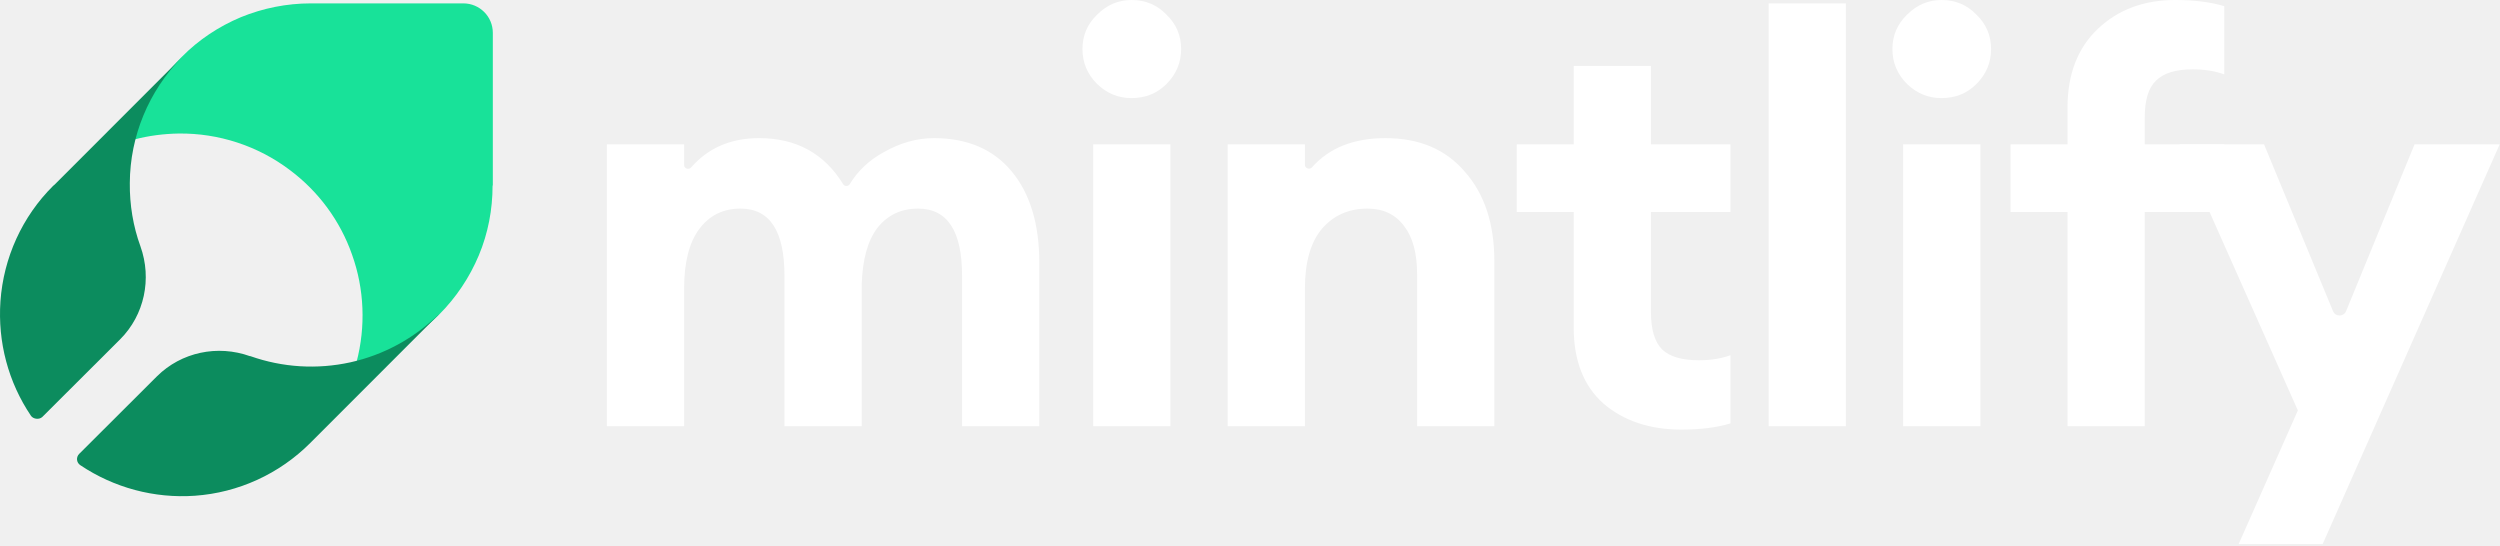
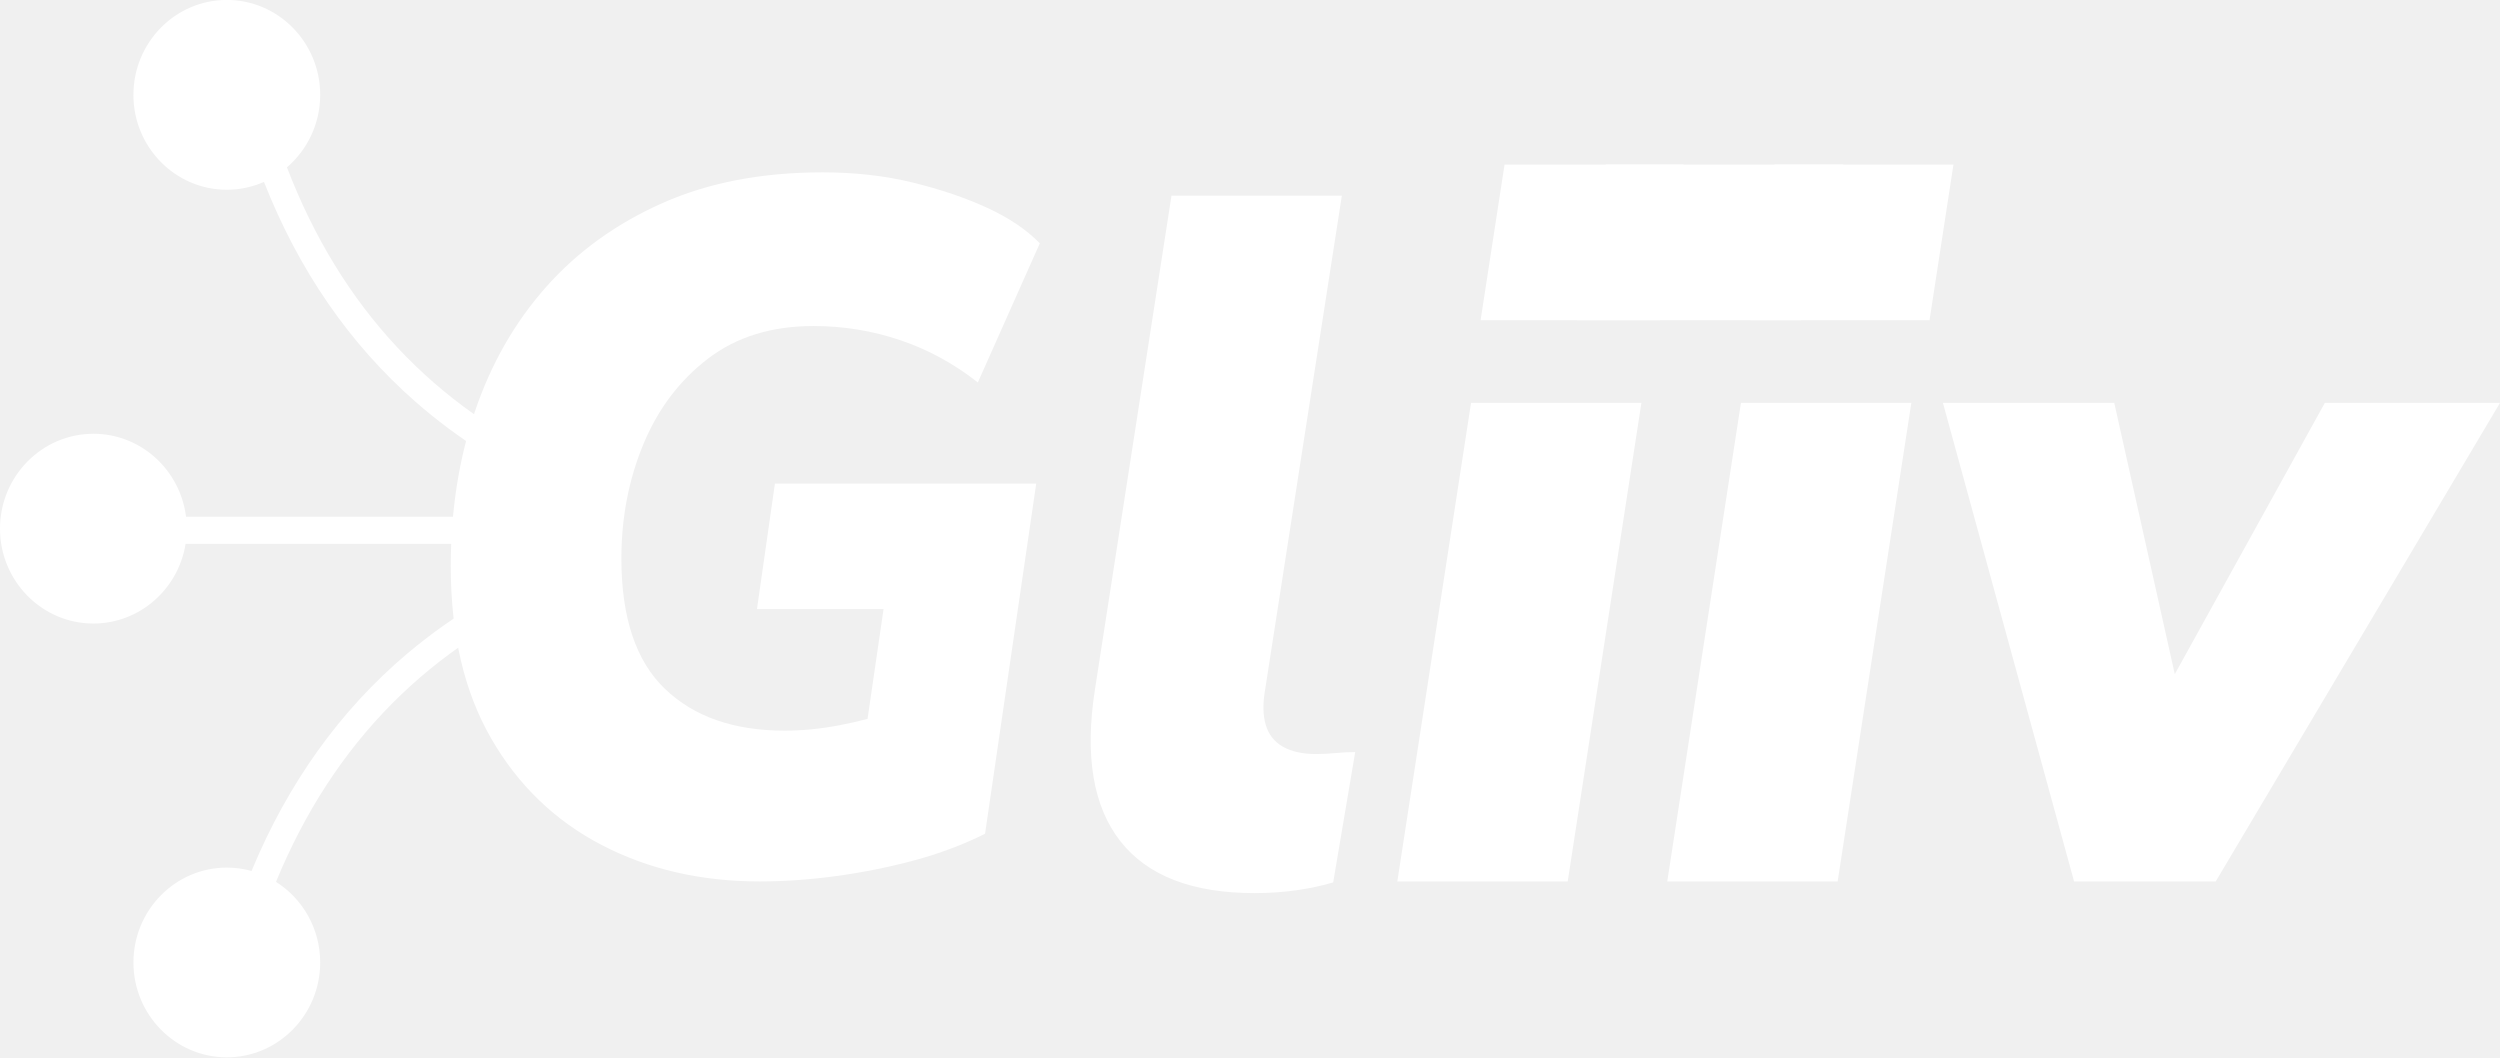
- <svg xmlns="http://www.w3.org/2000/svg" width="1682" height="367" viewBox="0 0 1682 367" fill="none">
-   <path d="M1562.69 366.037H1506.17L1546 276.14L1466.34 97.105H1523.24L1569.66 209.337C1571.28 213.26 1576.84 213.253 1578.45 209.325L1624.52 97.105H1681.79L1562.69 366.037Z" fill="white" />
-   <path d="M1391.02 286.761V142.622H1352.71V97.104H1391.02V72.449C1391.02 49.943 1397.85 32.242 1411.5 19.345C1425.16 6.448 1442.48 0 1463.47 0C1476.37 0 1487.37 1.391 1496.47 4.172V50.069C1490.4 47.793 1483.32 46.656 1475.23 46.656C1463.85 46.656 1455.63 49.184 1450.57 54.242C1445.51 59.046 1442.99 67.265 1442.99 78.897V97.104H1496.47V142.622H1442.99V286.761H1391.02Z" fill="white" />
-   <path d="M1306.22 66.001C1297.37 66.001 1289.66 62.84 1283.08 56.518C1276.51 49.943 1273.22 42.104 1273.22 33C1273.22 23.897 1276.51 16.184 1283.08 9.862C1289.66 3.287 1297.37 0 1306.22 0C1315.58 0 1323.42 3.287 1329.74 9.862C1336.31 16.184 1339.6 23.897 1339.6 33C1339.6 42.104 1336.31 49.943 1329.74 56.518C1323.42 62.84 1315.58 66.001 1306.22 66.001ZM1280.43 286.761V97.104H1332.39V286.761H1280.43Z" fill="white" />
-   <path d="M1189.94 286.761V2.276H1241.91V286.761H1189.94Z" fill="white" />
-   <path d="M1131.24 289.037C1110 289.037 1092.55 283.221 1078.89 271.588C1065.49 259.703 1058.79 242.634 1058.79 220.381V142.622H1020.48V97.104H1058.79V44.38H1110.76V97.104H1164.24V142.622H1110.76V210.14C1110.76 221.772 1113.29 230.117 1118.34 235.174C1123.4 239.979 1131.62 242.381 1143 242.381C1151.09 242.381 1158.17 241.243 1164.24 238.967V284.864C1155.14 287.646 1144.14 289.037 1131.24 289.037Z" fill="white" />
-   <path d="M825.979 286.761V97.104H877.945V110.967C877.945 113.311 881.135 114.347 882.688 112.591C894.273 99.485 910.773 92.932 932.187 92.932C954.946 92.932 972.774 100.518 985.67 115.69C998.82 130.61 1005.39 150.587 1005.39 175.622V286.761H953.429V184.346C953.429 170.438 950.521 159.691 944.704 152.104C938.888 144.265 930.67 140.346 920.049 140.346C907.405 140.346 897.164 144.898 889.325 154.001C881.738 163.105 877.945 176.507 877.945 194.208V286.761H825.979Z" fill="white" />
-   <path d="M761.286 66.001C752.436 66.001 744.723 62.84 738.148 56.518C731.574 49.943 728.286 42.104 728.286 33C728.286 23.897 731.574 16.184 738.148 9.862C744.723 3.287 752.436 0 761.286 0C770.643 0 778.482 3.287 784.804 9.862C791.379 16.184 794.666 23.897 794.666 33C794.666 42.104 791.379 49.943 784.804 56.518C778.482 62.84 770.643 66.001 761.286 66.001ZM735.493 286.761V97.104H787.459V286.761H735.493Z" fill="white" />
-   <path d="M647.273 286.761V185.484C647.273 155.392 637.411 140.346 617.686 140.346C606.307 140.346 597.204 144.645 590.376 153.242C583.801 161.84 580.261 174.61 579.755 191.553V286.761H527.789V185.484C527.789 155.392 517.927 140.346 498.203 140.346C486.571 140.346 477.341 144.898 470.513 154.001C463.685 163.105 460.272 176.507 460.272 194.208V286.761H408.306V97.104H460.272V111.103C460.272 113.435 463.407 114.462 464.939 112.704C476.419 99.522 491.68 92.932 510.72 92.932C535.742 92.932 554.588 103.262 567.259 123.923C568.258 125.553 570.718 125.527 571.712 123.894C577.189 114.891 584.802 107.731 594.548 102.414C605.675 96.093 616.928 92.932 628.307 92.932C650.813 92.932 668.261 100.391 680.652 115.311C693.043 130.231 699.239 150.714 699.239 176.76V286.761H647.273Z" fill="white" />
-   <path d="M331.569 124.833V22.09C331.569 11.065 322.625 2.276 311.764 2.276H209.069C192.938 2.276 176.967 5.472 162.113 11.544C147.26 17.775 133.685 26.724 122.345 38.228L121.546 39.027C106.533 54.207 95.833 73.062 90.402 93.834C100.145 91.277 110.206 89.999 120.268 89.839C147.1 89.52 173.453 98.148 194.855 114.287C214.18 128.668 228.873 148.481 236.859 171.331C245.164 194.5 246.122 219.746 239.893 243.554C260.496 238.122 279.503 227.416 294.675 212.396L295.474 211.597C306.813 200.252 315.917 186.67 322.145 171.81C328.374 156.95 331.409 140.971 331.409 124.833H331.569Z" fill="#18E299" />
-   <path d="M87.337 123.098C87.496 91.579 100.066 61.334 122.182 38.73L36.739 124.212C36.421 124.531 36.102 124.69 35.784 125.008C14.941 145.702 2.371 173.4 0.303 202.69C-1.607 230.07 5.553 257.131 20.828 279.736C22.285 281.892 26.238 282.601 28.466 280.532L80.813 228.319C97.202 211.923 102.293 187.568 94.497 165.759C89.564 152.229 87.178 137.743 87.337 123.098Z" fill="#0C8C5E" />
-   <path d="M294.976 211.605C278.587 227.683 258.062 238.826 235.786 243.761C213.351 248.695 190.121 247.263 168.482 239.622C168.482 239.622 168.323 239.622 168.164 239.622C146.365 231.822 122.022 236.916 105.633 253.153L53.285 305.365C51.057 307.594 51.376 311.255 54.081 313.006C76.674 328.129 103.724 335.451 131.091 333.541C160.368 331.472 187.894 318.896 208.737 298.043L209.533 297.247L294.976 211.765V211.605Z" fill="#0C8C5E" />
+ <svg xmlns="http://www.w3.org/2000/svg" id="Layer_2" data-name="Layer 2" viewBox="0 0 767.04 324.41">
+   <defs>
+     <style>
+       .cls-1 {
+         fill: #fff;
+       }
+     </style>
+   </defs>
+   <g id="Layer_1-2" data-name="Layer 1">
+     <g>
+       <g>
+         <path class="cls-1" d="m124.87,200.6c-20.55,17.38-36.54,39.73-47.69,66.63-2.42-.68-4.97-1.04-7.59-1.04-15.8,0-28.65,13.06-28.65,29.11s12.85,29.11,28.65,29.11,28.65-13.06,28.65-29.11c0-10.43-5.42-19.59-13.56-24.73,17.59-42.76,47.41-72.86,88.96-89.83-.68-2.55-1.28-5.3-1.75-8.2-8.21,3.31-16.03,7.13-23.43,11.44-8.41,4.9-16.28,10.45-23.58,16.62Z" />
+         <path class="cls-1" d="m28.65,133.09c-15.8,0-28.65,13.06-28.65,29.11s12.85,29.11,28.65,29.11c14.23,0,26.08-10.6,28.29-24.44h114.28c-.22-2.67-.29-5.45-.17-8.32H57.08c-1.77-14.34-13.84-25.47-28.43-25.47Z" />
+         <path class="cls-1" d="m40.93,29.11c0,16.05,12.85,29.11,28.65,29.11,4.05,0,7.9-.86,11.41-2.41,10.68,27.13,26.29,49.77,46.56,67.52,12.92,11.31,27.7,20.64,44.19,27.88.41-2.69,1-5.44,1.8-8.23-40.4-18.02-69.05-48.73-85.5-91.64,6.23-5.34,10.2-13.34,10.2-22.25,0-16.05-12.85-29.11-28.65-29.11s-28.65,13.06-28.65,29.11Z" />
+       </g>
+       <path class="cls-1" d="m233.07,270.44c-18,0-34.16-3.73-48.49-11.19-14.32-7.46-25.62-18.35-33.88-32.68-8.26-14.32-12.4-31.93-12.4-52.82,0-17.11,2.48-32.98,7.44-47.6,4.96-14.62,12.26-27.35,21.9-38.2,9.64-10.84,21.53-19.4,35.67-25.67,14.14-6.27,30.48-9.4,49.04-9.4,9.92,0,19.15,1.04,27.69,3.13,8.54,2.09,16.16,4.68,22.87,7.76,6.7,3.09,12.07,6.71,16.12,10.89l-19.01,42.68c-7.35-5.77-15.29-10.1-23.83-12.98-8.54-2.88-17.4-4.33-26.58-4.33-12.86,0-23.65,3.33-32.37,10-8.73,6.67-15.34,15.42-19.84,26.26-4.5,10.85-6.75,22.53-6.75,35.07,0,18.11,4.45,31.44,13.36,39.99,8.91,8.56,21.16,12.83,36.78,12.83,5.32,0,10.88-.55,16.67-1.64,5.79-1.09,11.61-2.63,17.49-4.63l-11.3,19.99,7.44-51.03h-38.84l5.51-38.5h80.17l-15.7,107.44c-6.8,3.39-14.1,6.12-21.9,8.21-7.81,2.09-15.75,3.68-23.83,4.78-8.08,1.09-15.89,1.64-23.42,1.64Z" />
+       <path class="cls-1" d="m384.97,274.02c-19.19,0-32.94-5.32-41.26-15.97-8.32-10.64-10.92-26.11-7.78-46.4l23.5-151.61h52.27l-23.5,151.31c-.78,4.38-.74,8.06.15,11.04.88,2.99,2.64,5.22,5.28,6.72,2.65,1.49,6.02,2.24,10.13,2.24,1.96,0,3.96-.1,6.02-.3,2.06-.2,4.06-.3,6.02-.3l-6.76,39.99c-3.33.99-7.05,1.79-11.16,2.39-4.11.59-8.42.89-12.92.89Z" />
+       <polygon class="cls-1" points="428.72 270.44 451.34 123.61 503.61 123.61 481 270.44 428.72 270.44" />
+       <polygon class="cls-1" points="454.27 98.25 461.62 50.5 516.53 50.5 509.19 98.25 454.27 98.25" />
+       <polygon class="cls-1" points="511.54 270.44 534.15 123.61 586.43 123.61 563.82 270.44 511.54 270.44" />
+       <polygon class="cls-1" points="537.09 98.25 544.43 50.5 599.35 50.5 592.01 98.25 537.09 98.25" />
+       <path class="cls-1" d="m636.36,270.44l-40.24-146.83h52.57l21.44,96.1h-9.99l53.16-96.1h53.74l-87.22,146.83h-43.46Z" />
+       <polygon class="cls-1" points="492.69 50.5 565.55 50.5 552.47 98.25 483.92 98.25 492.69 50.5" />
+     </g>
+   </g>
</svg>
